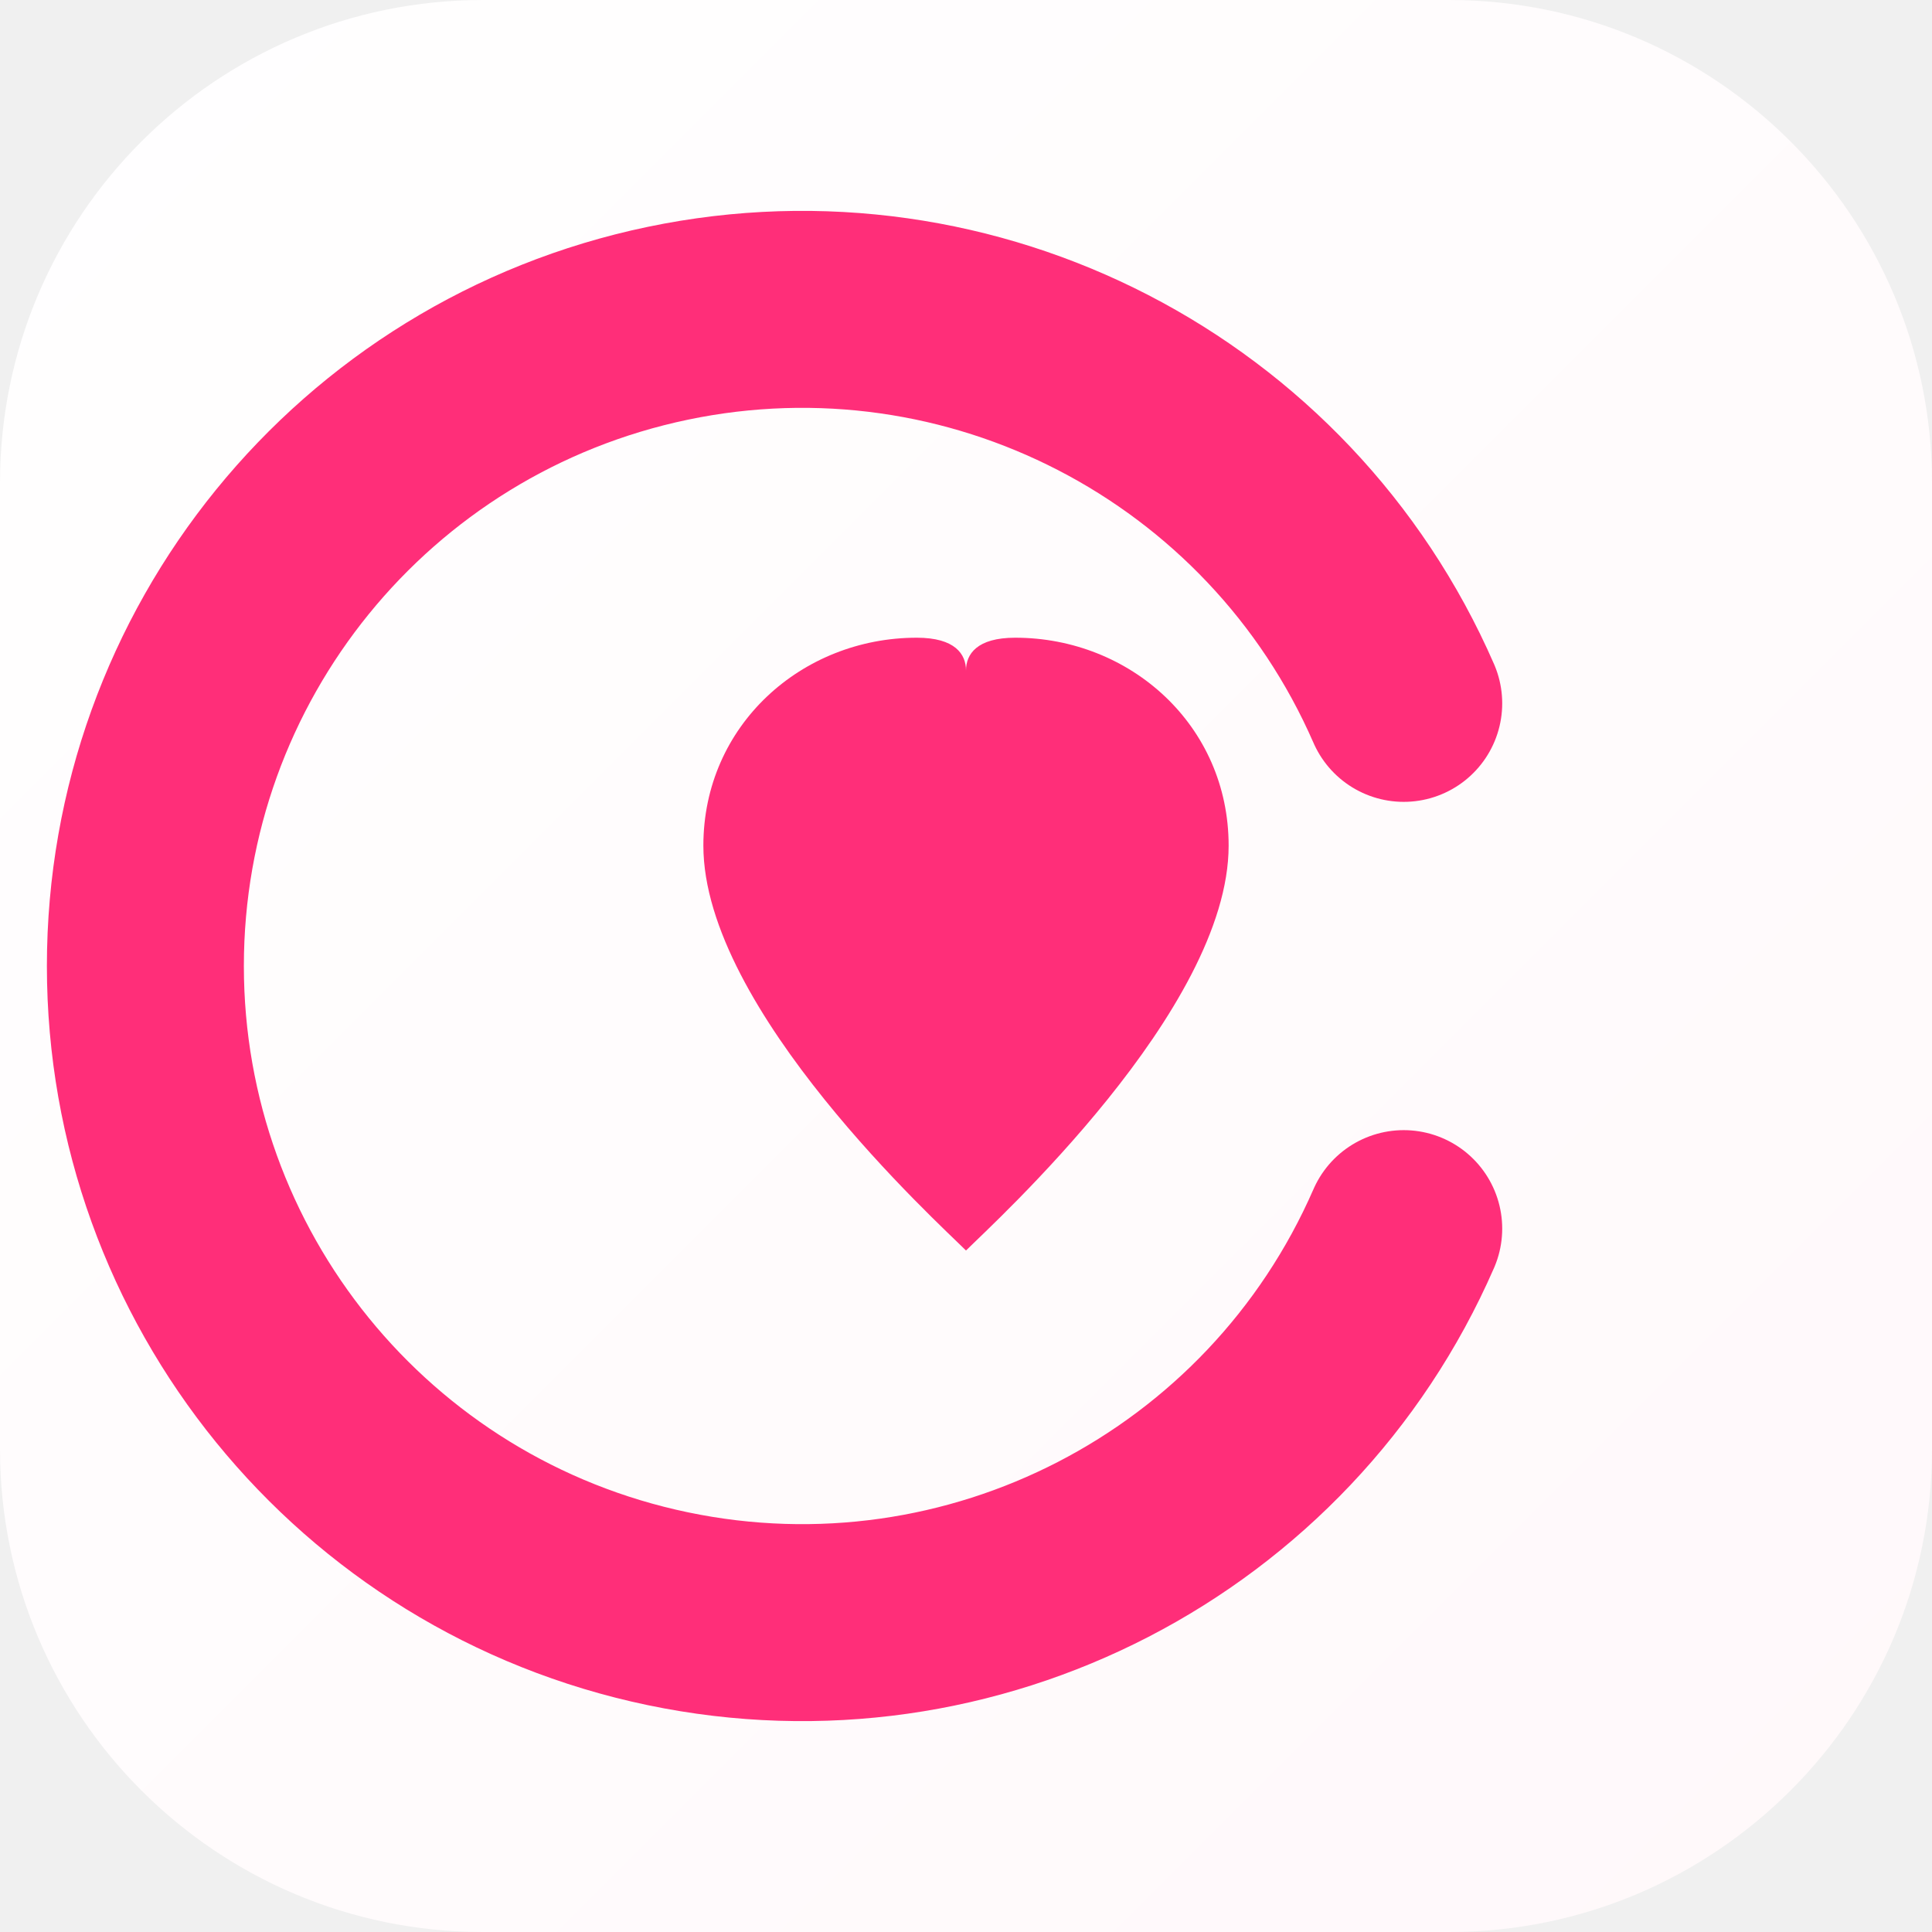
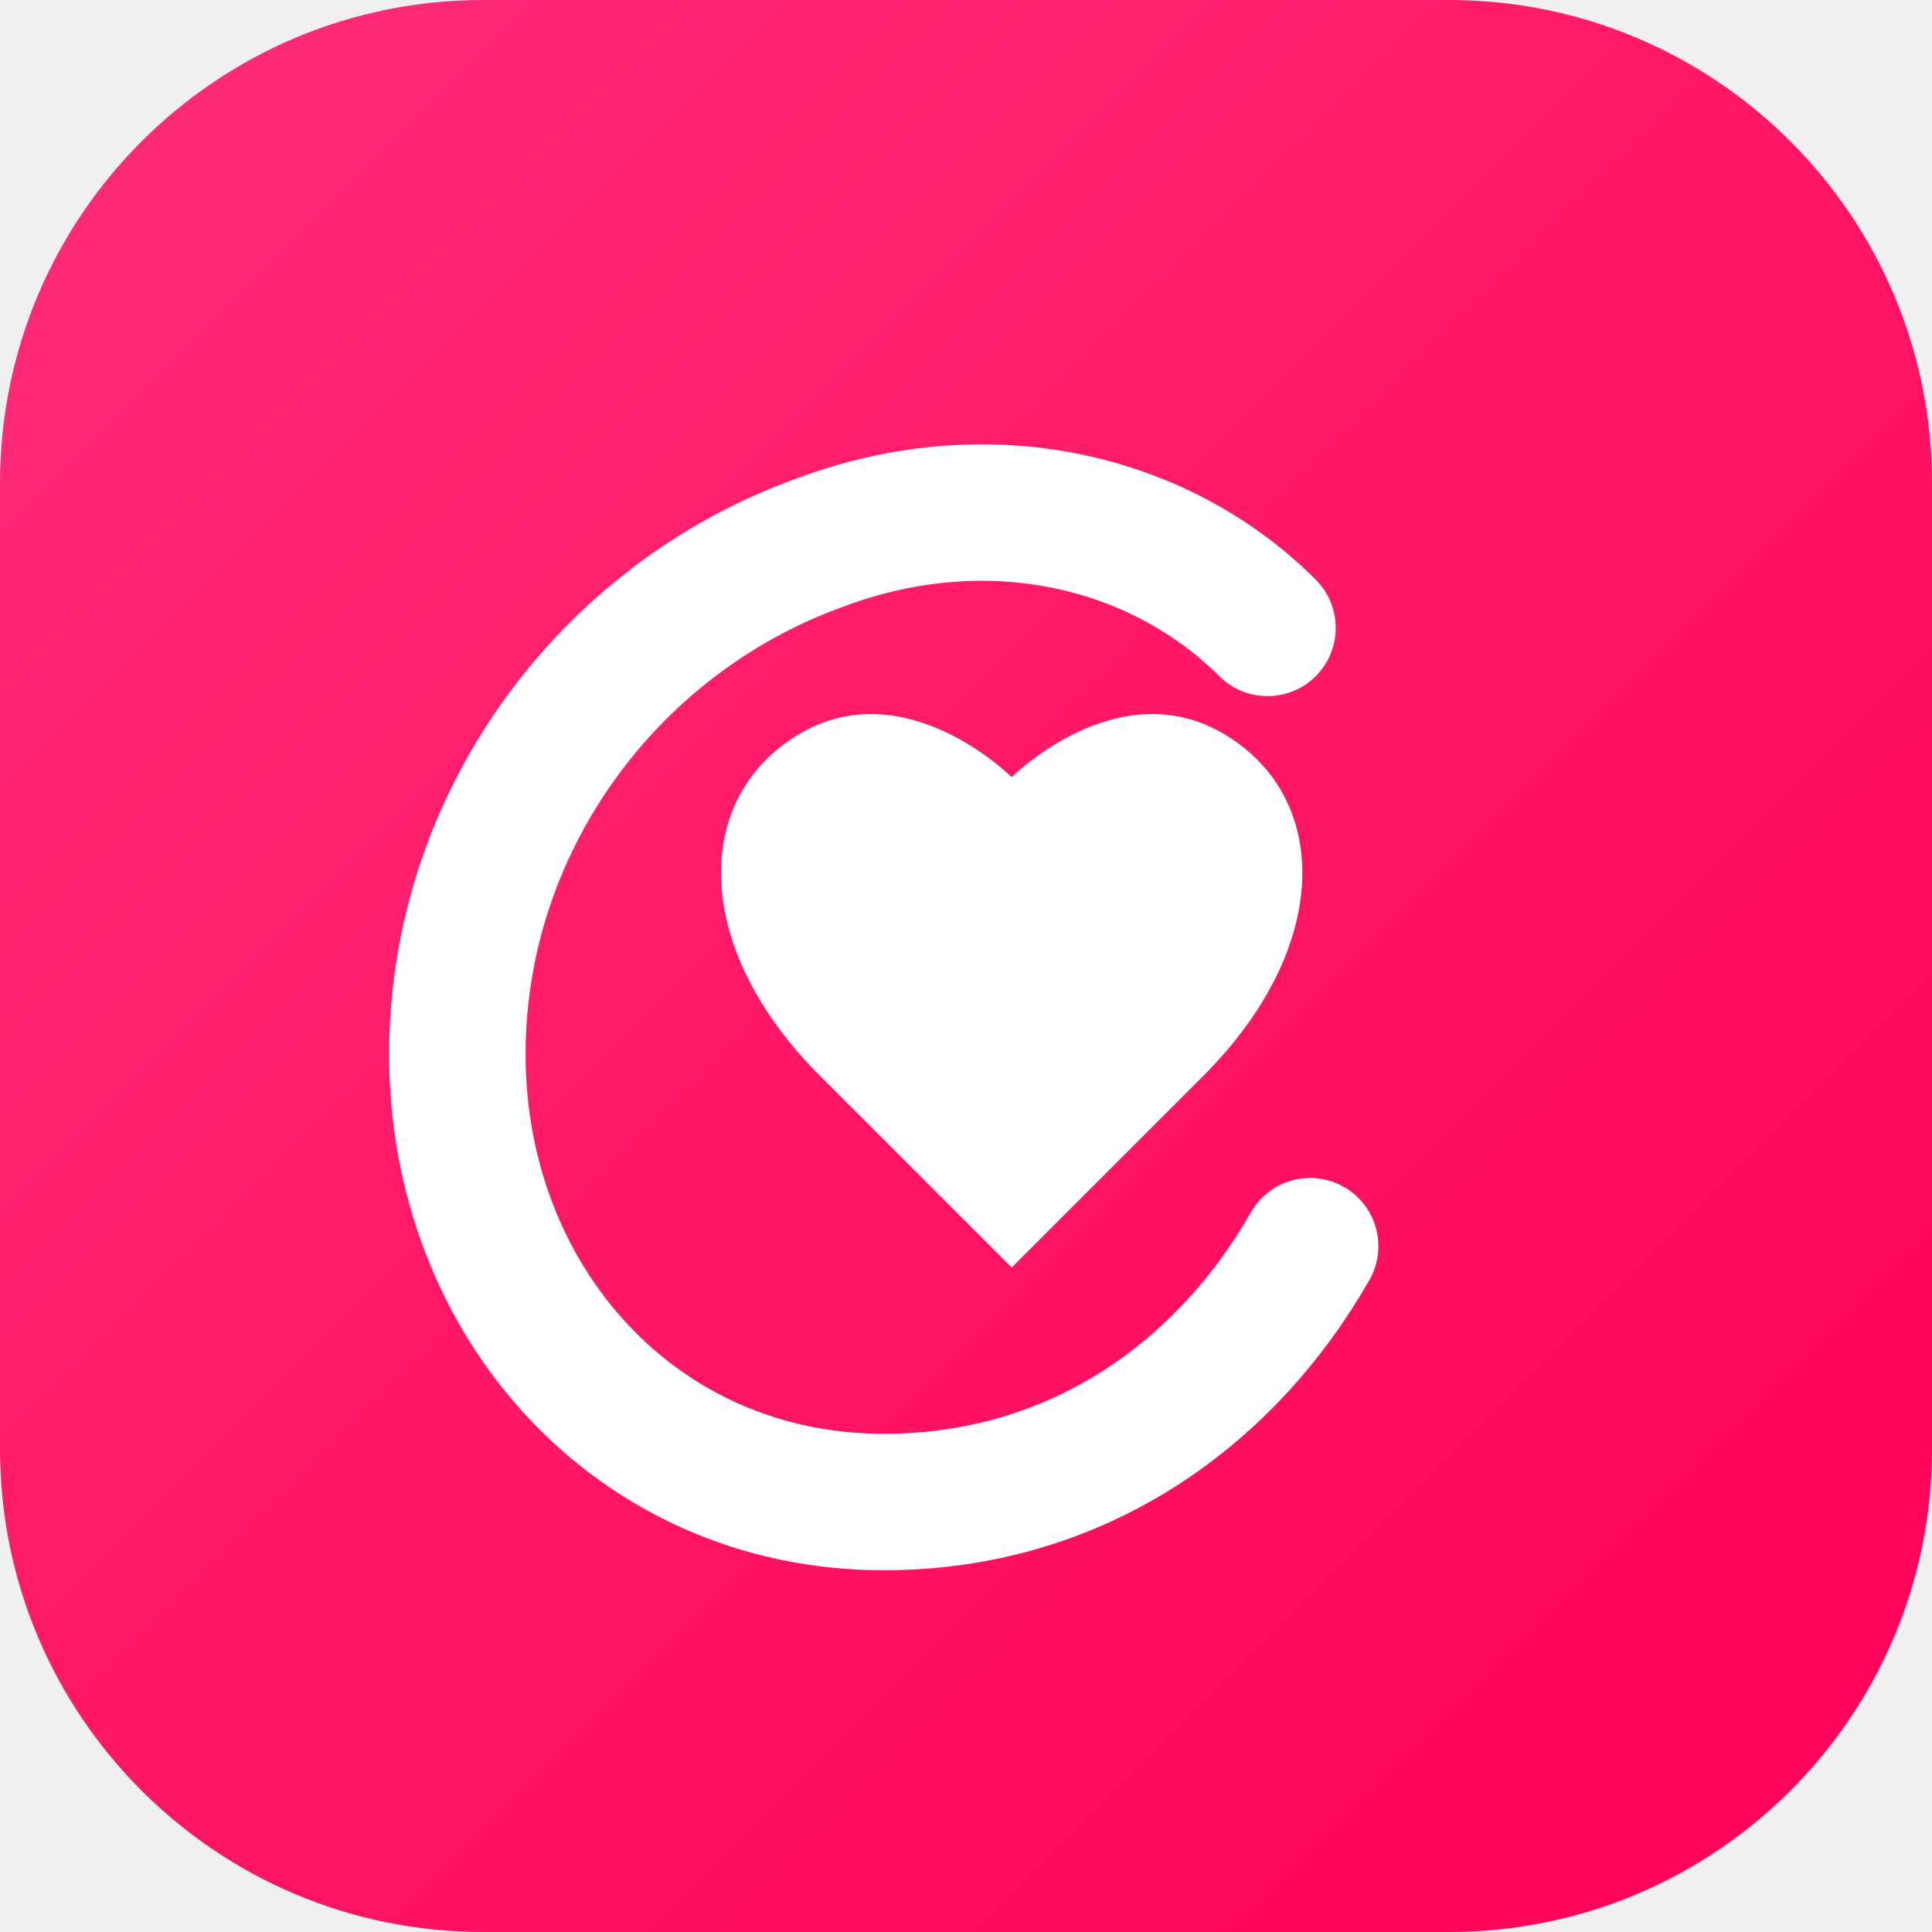
<svg xmlns="http://www.w3.org/2000/svg" viewBox="0 0 512 512" width="512" height="512">
  <defs>
    <linearGradient id="bg" x1="0%" y1="0%" x2="100%" y2="100%">
-       <stop offset="0%" stop-color="#FFFFFF" />
-       <stop offset="100%" stop-color="#FFF8FA" />
+       <stop offset="0%" stop-color="#FF2E79" />
+       <stop offset="100%" stop-color="#FF0055" />
    </linearGradient>
  </defs>
  <rect width="512" height="512" rx="128" fill="url(#bg)" />
-   <g transform="translate(256, 256) scale(14.5)">
-     <path d="M 8 -4.8 A 12 12 0 1 0 8 4.8" stroke="#FF2E79" stroke-width="3.6" stroke-linecap="round" fill="none" />
-     <path d="M 0 5.2 C -0.5 4.7 -4.8 0.8 -4.8 -2.2 C -4.8 -4.4 -3 -6 -0.9 -6 C -0.2 -6 0 -5.7 0 -5.4 C 0 -5.7 0.2 -6 0.9 -6 C 3 -6 4.8 -4.4 4.8 -2.2 C 4.8 0.8 0.5 4.7 0 5.2 Z" fill="#FF2E79" />
+   <g transform="translate(76, 76) scale(11.3)">
+     <path d="M 23,8 C 20.5,5.5 16.5,4.5 12.5,6 C 7.5,7.8 4,12.6 4,18 C 4,23.8 8.2,28.5 14,28.5 C 18.5,28.5 22,26 24,22.5" stroke="#FFFFFF" stroke-width="3.2" stroke-linecap="round" fill="none" />
+     <path d="M 17,11.5 C 17,11.5 19.5,9 22,10.5 C 24.5,12 24.5,15.5 21.5,18.5 L 17,23 L 12.5,18.5 C 9.5,15.5 9.5,12 12,10.5 C 14.5,9 17,11.5 17,11.5 Z" fill="#FFFFFF" />
  </g>
</svg>
